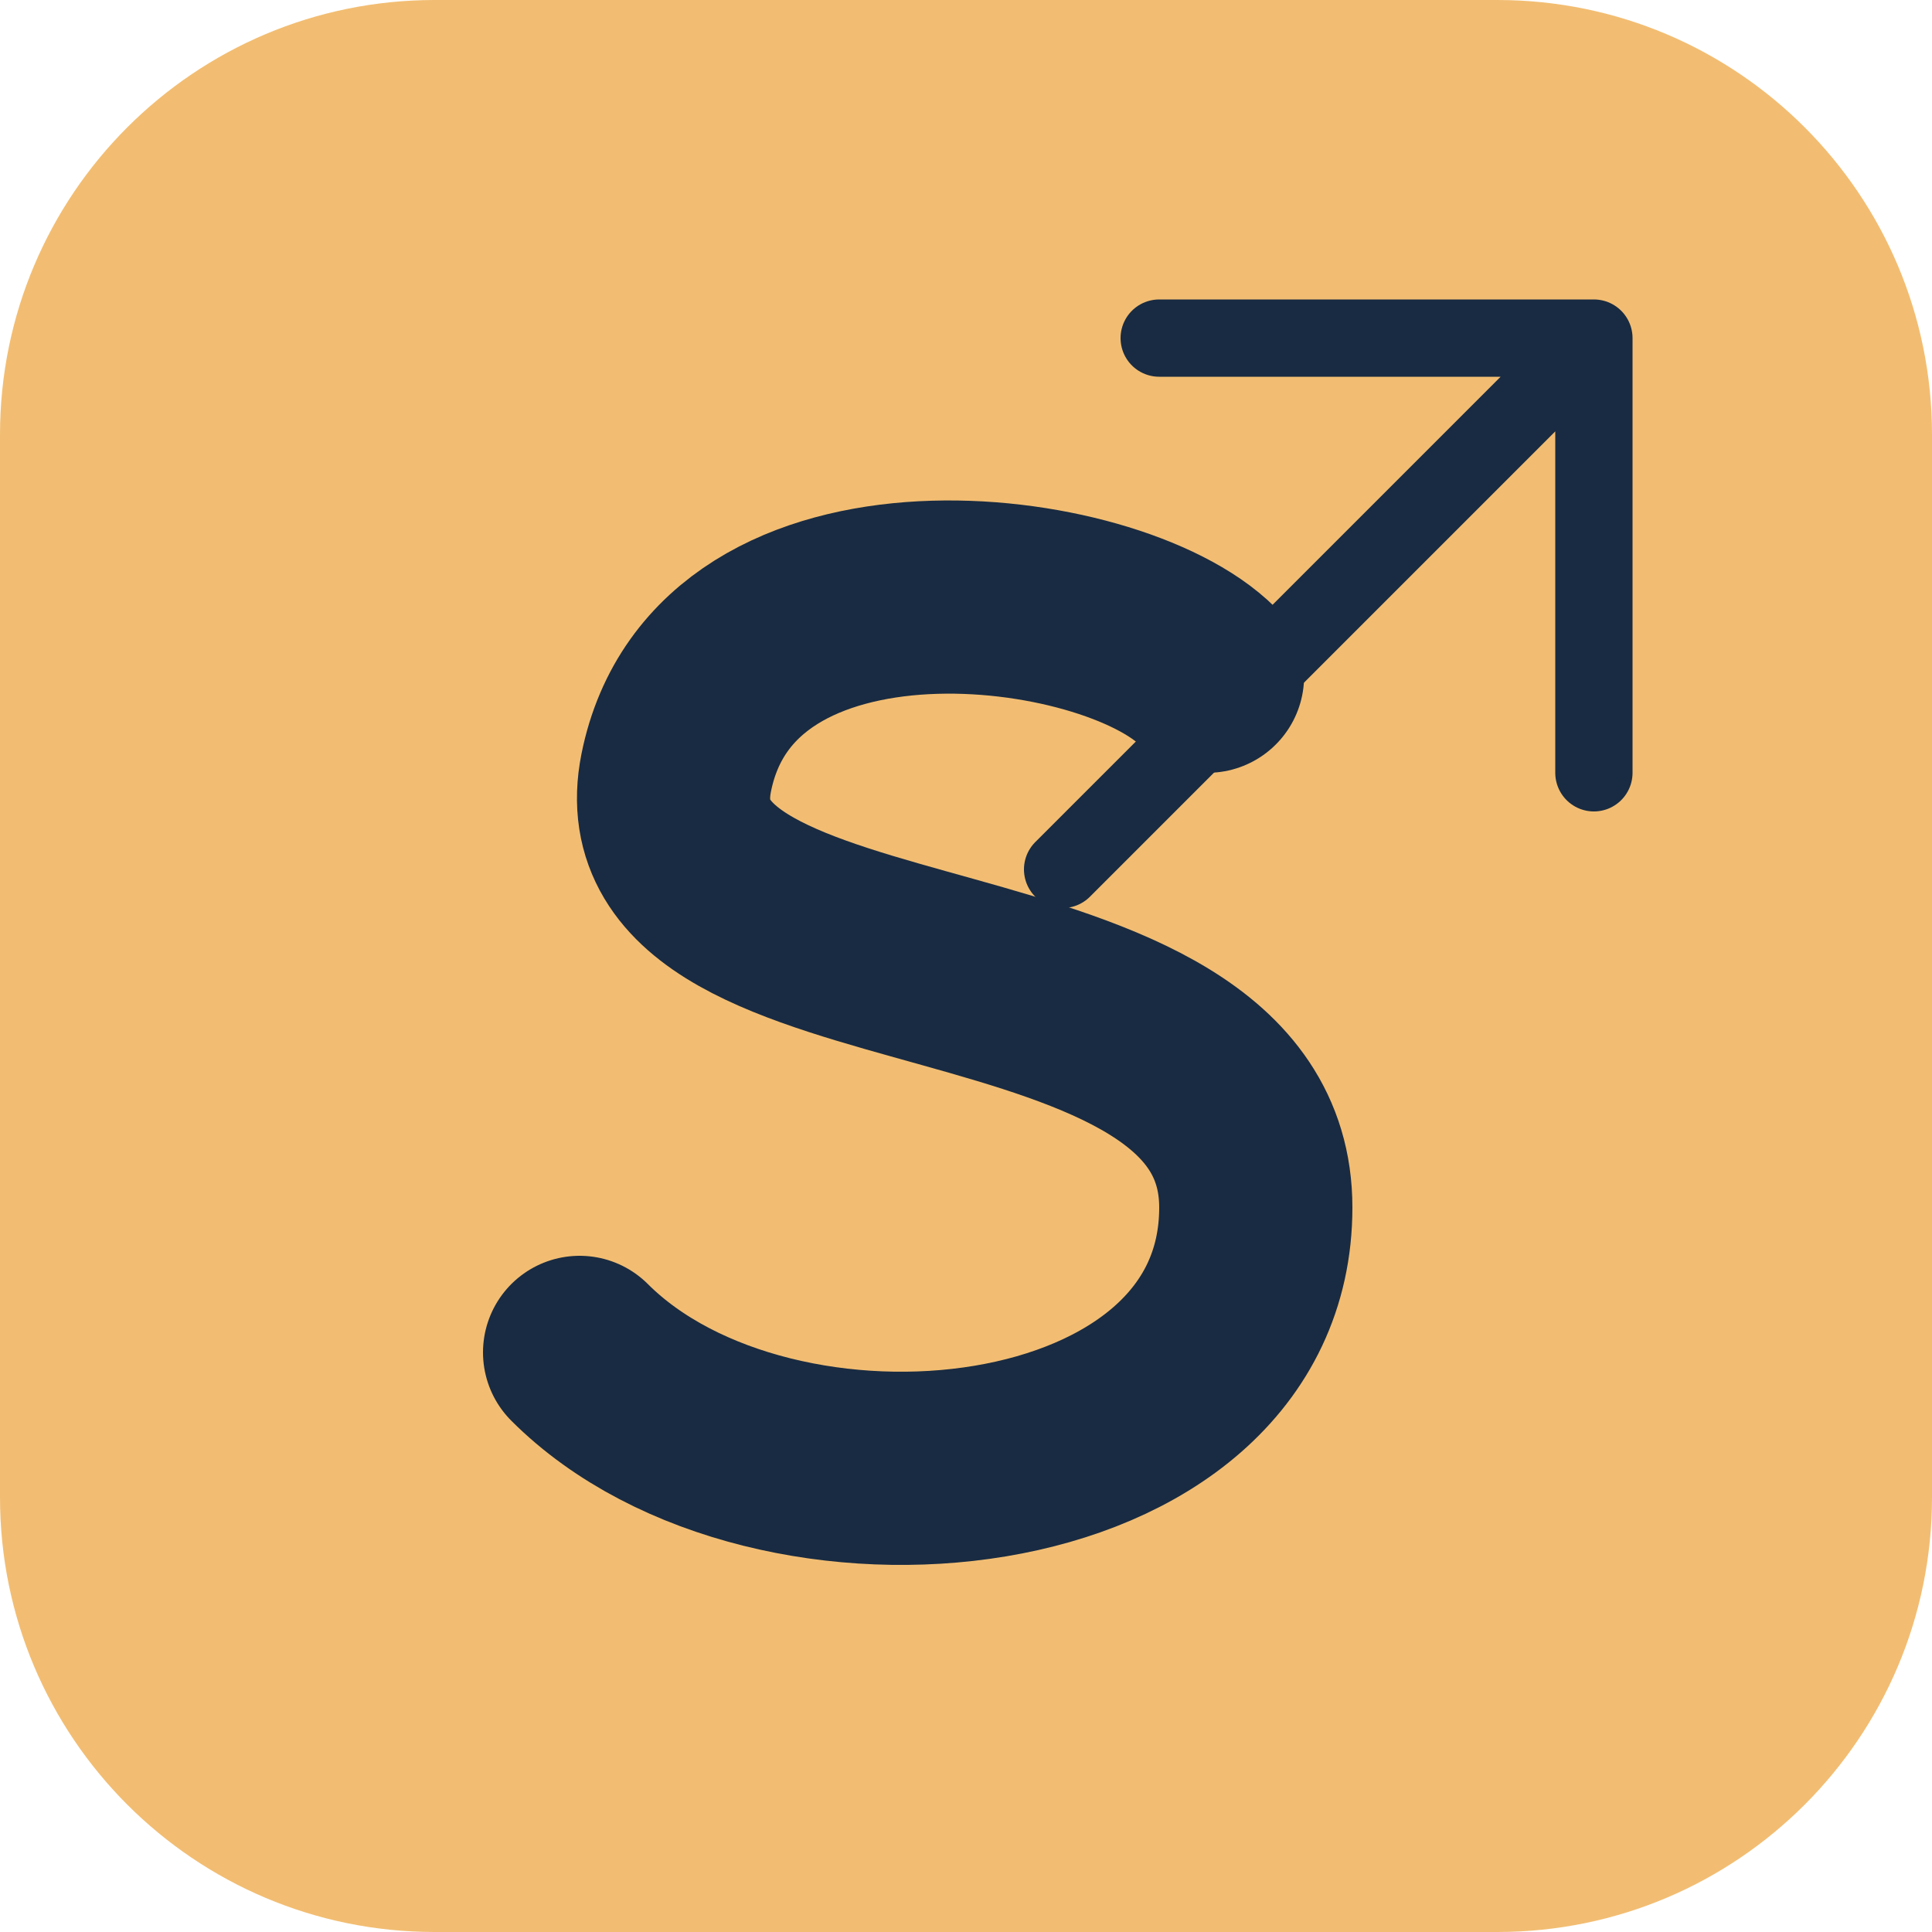
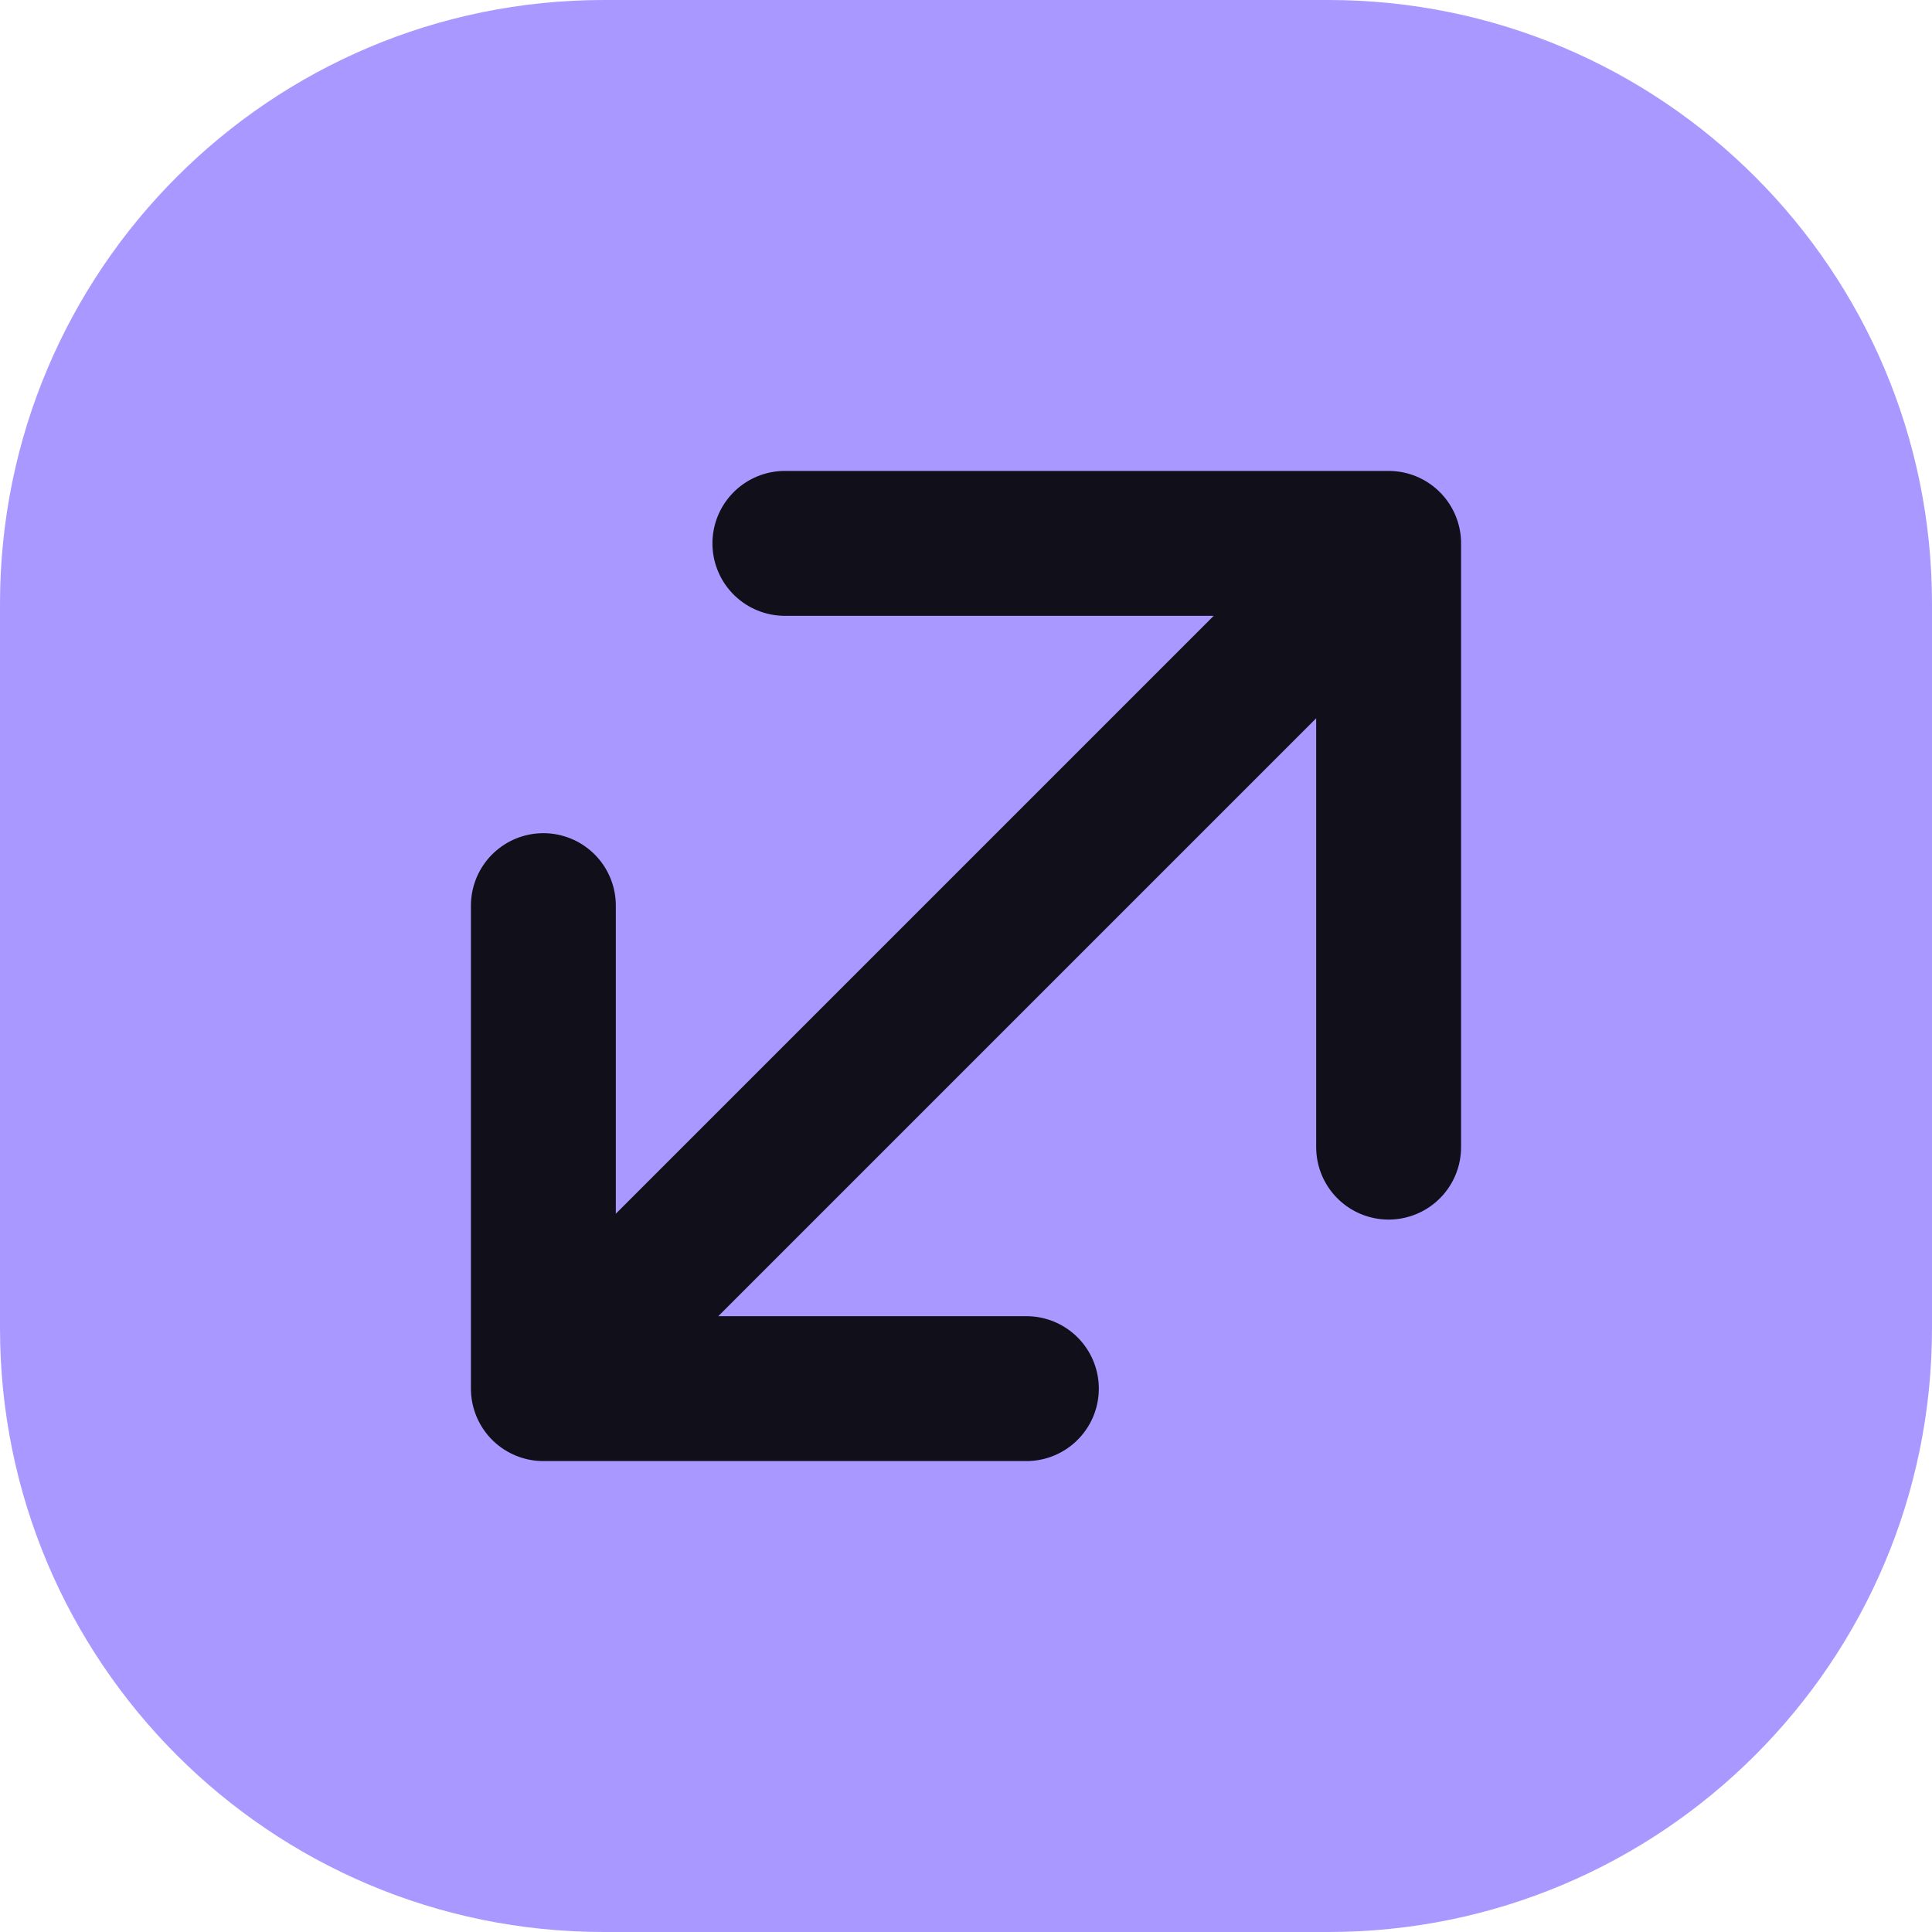
- <svg xmlns="http://www.w3.org/2000/svg" viewBox="0 0 40 40" fill="none">
-   <rect width="40" height="40" rx="9" fill="#f2bd72" />
-   <path d="M25 14c-2-2-10-3-11 2-1 5 12 3 12 9 0 6-10 7-14 3" stroke="#192b42" stroke-width="4" stroke-linecap="round" />
-   <path d="m24 7 9 0 0 9m-1-8-10 10" stroke="#192b42" stroke-width="1.6" stroke-linecap="round" stroke-linejoin="round" />
+ <svg xmlns="http://www.w3.org/2000/svg" viewBox="0 0 32 32" fill="none">
+   <rect width="32" height="32" rx="10" fill="#a998ff" />
+   <path d="M9 23 23 9M13 9h10v10M9 15v8h8" stroke="#11101a" stroke-width="2.4" stroke-linecap="round" stroke-linejoin="round" />
</svg>
